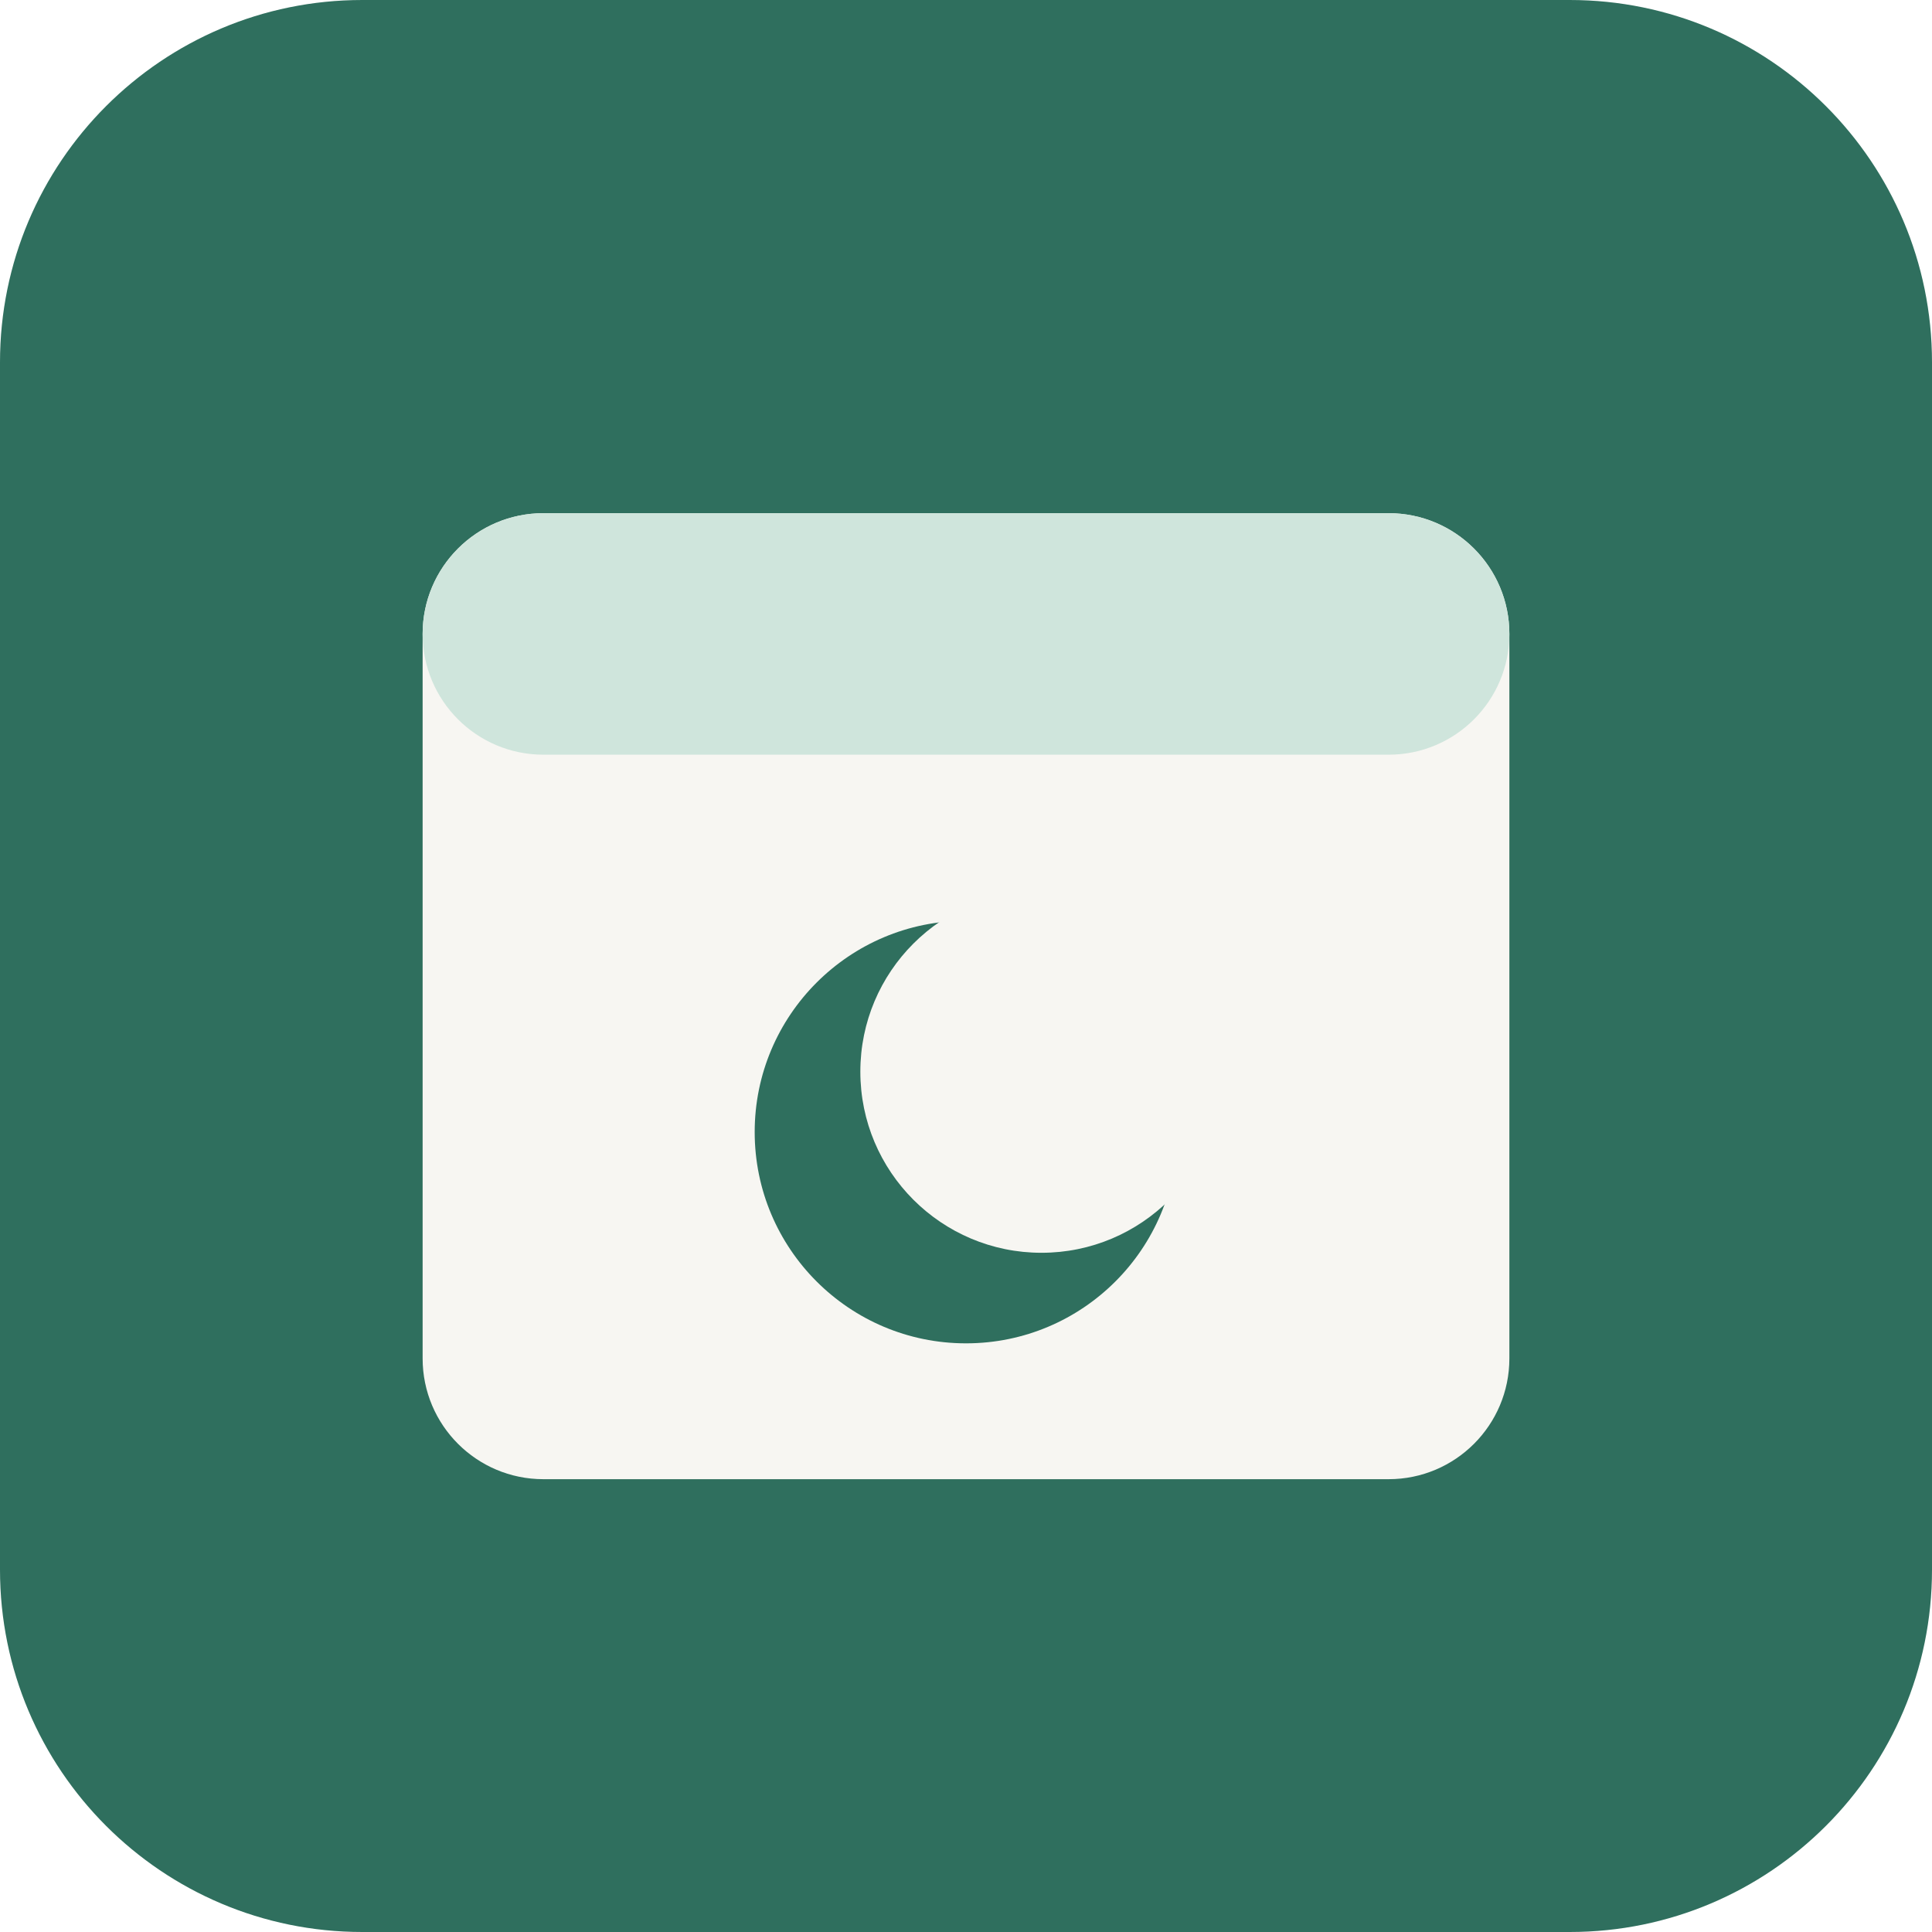
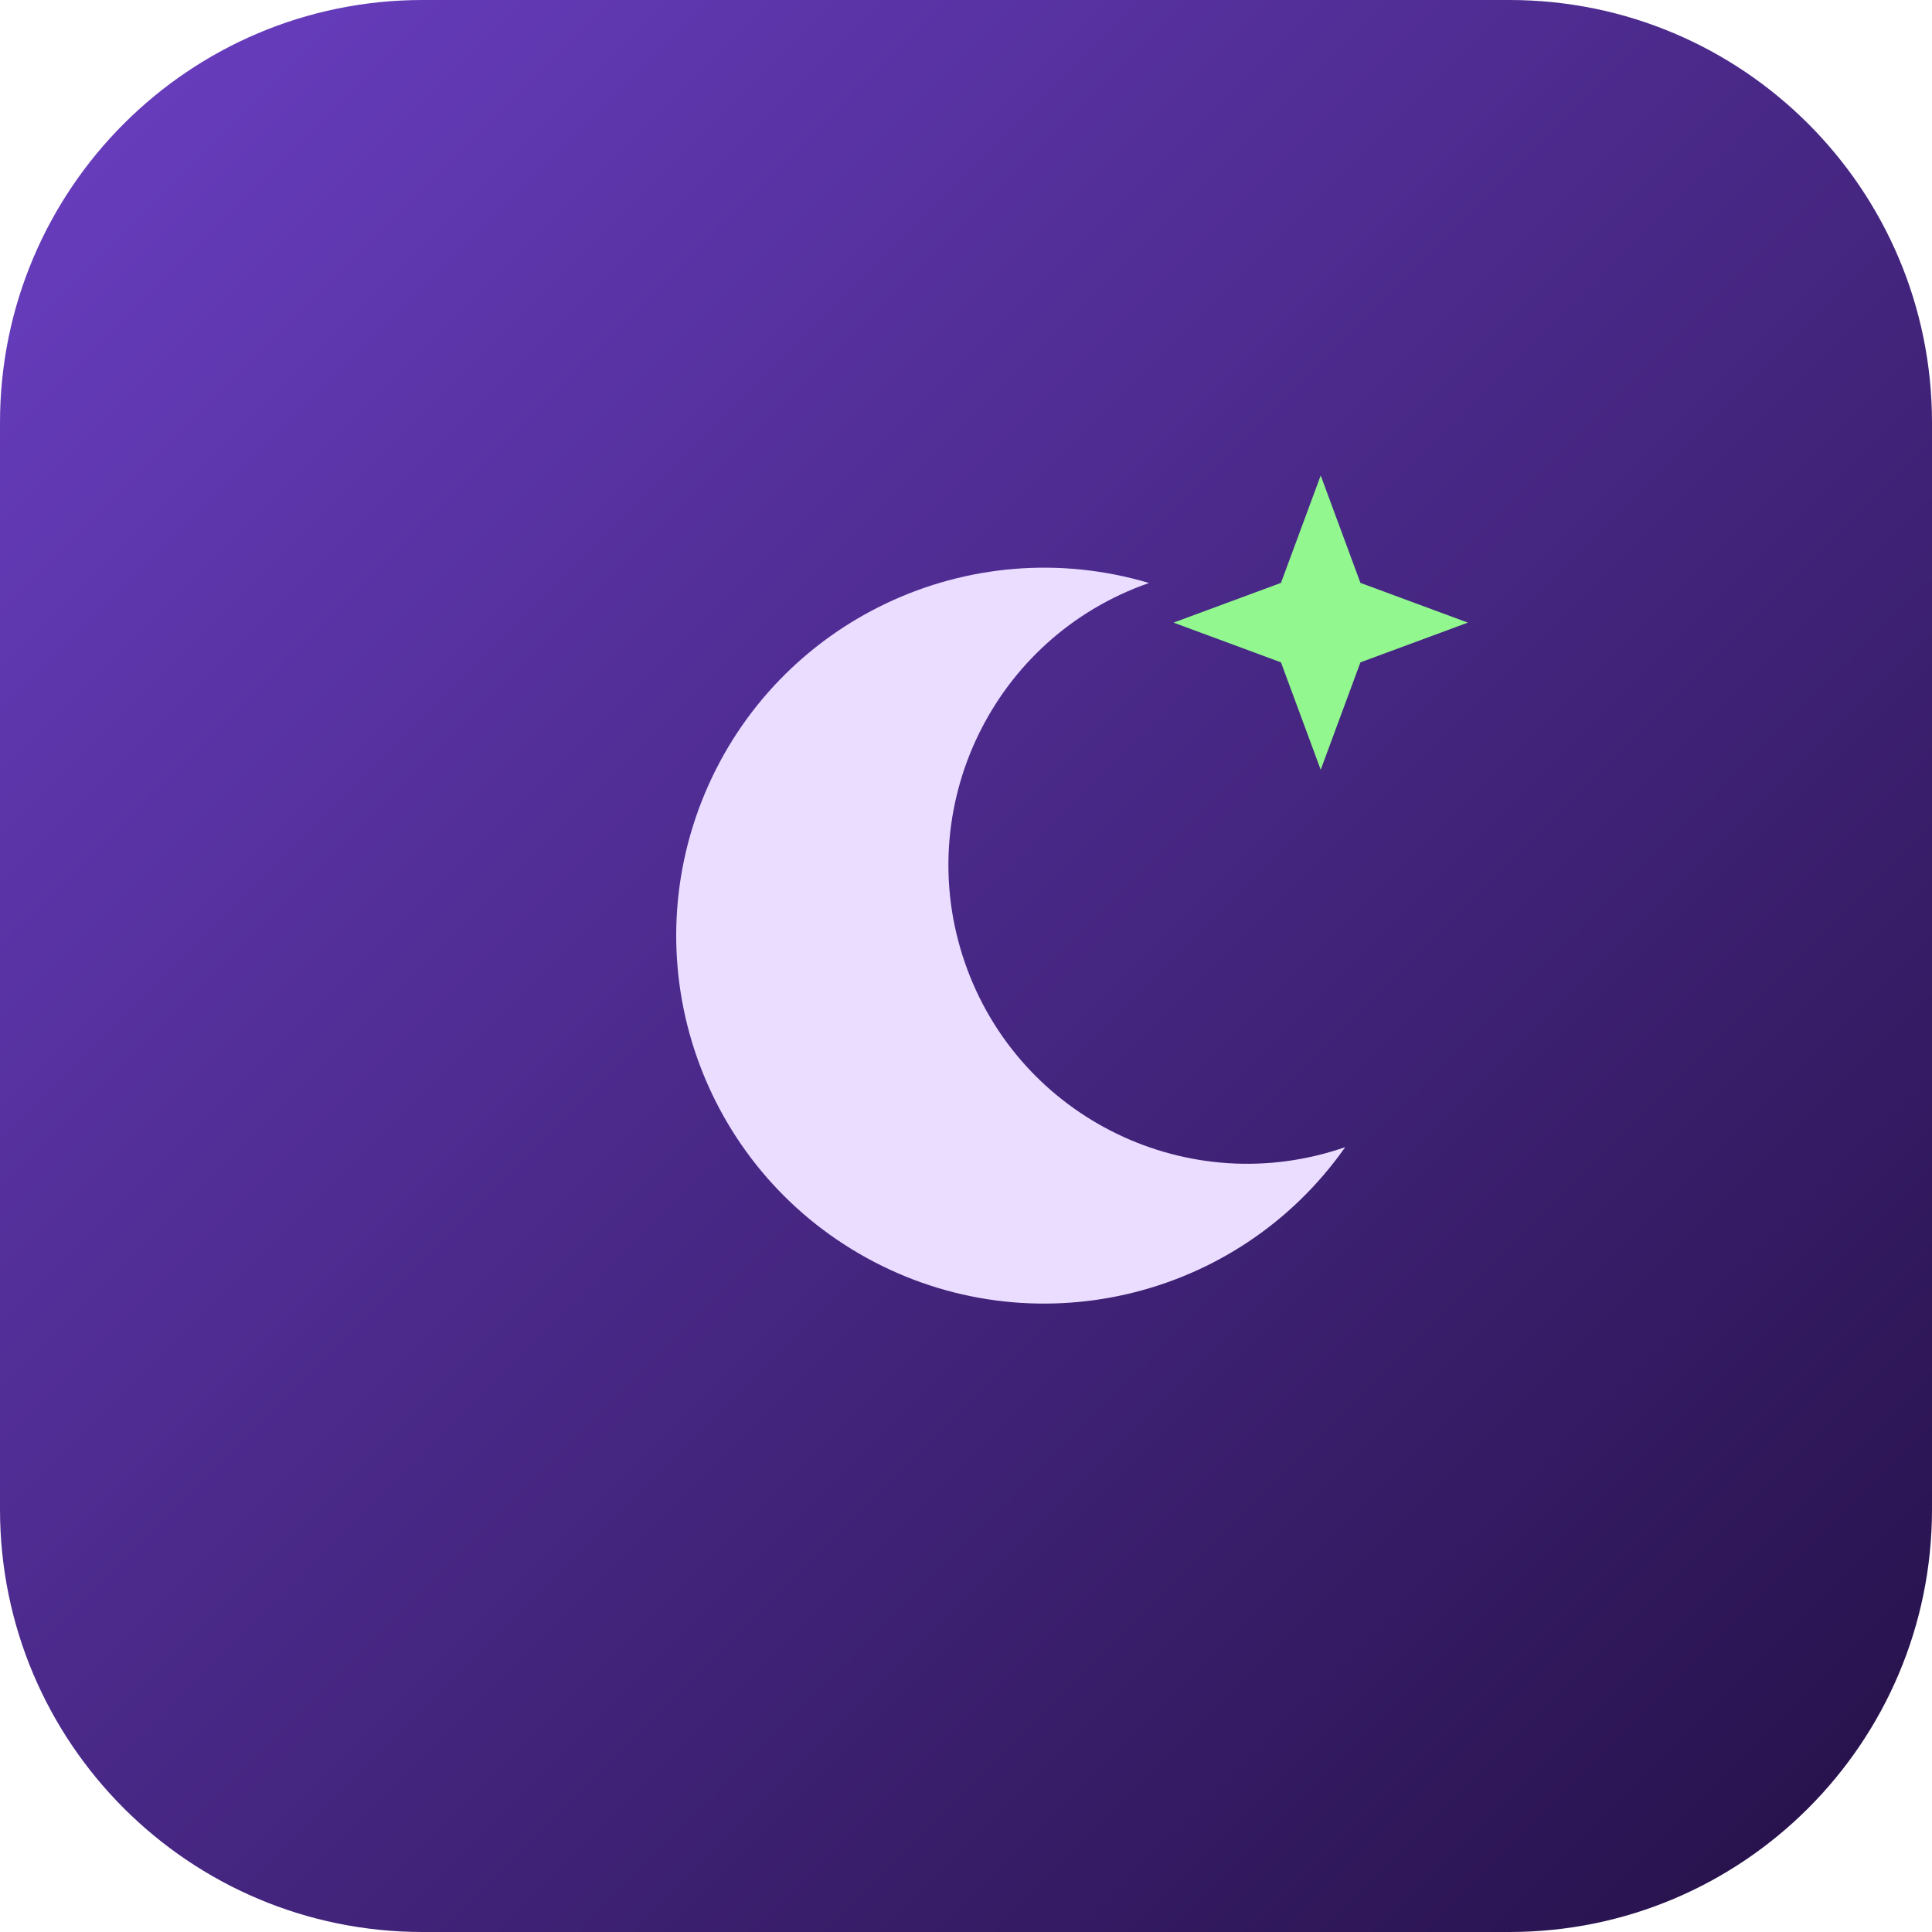
- <svg xmlns="http://www.w3.org/2000/svg" viewBox="0 0 512 512">
-   <rect width="512" height="512" rx="96" fill="#2f6f5e" />
-   <rect x="112" y="136" width="288" height="256" rx="32" fill="#f7f6f2" />
-   <rect x="112" y="136" width="288" height="64" rx="32" fill="#cfe5dc" />
-   <circle cx="256" cy="300" r="56" fill="#2f6f5e" />
-   <circle cx="276" cy="284" r="48" fill="#f7f6f2" />
+ <svg xmlns="http://www.w3.org/2000/svg" viewBox="0 0 1024 1024">
+   <defs>
+     <linearGradient id="g" x1="0" y1="0" x2="1" y2="1">
+       <stop offset="0" stop-color="#6b3fc4" />
+       <stop offset="1" stop-color="#241046" />
+     </linearGradient>
+   </defs>
+   <rect width="1024" height="1024" rx="224" fill="url(#g)" />
+   <g transform="translate(206 192) scale(26)">
+     <path d="M15.5 4.5A7.5 7.5 0 1 0 19.5 16 6 6 0 0 1 15.5 4.5z" fill="#ebddff" />
+   </g>
+   <g transform="translate(700 330) scale(78)">
+     <path d="M0-1 .27-.27 1 0 .27.27 0 1-.27.27-1 0-.27-.27z" fill="#91f78e" />
+   </g>
</svg>
